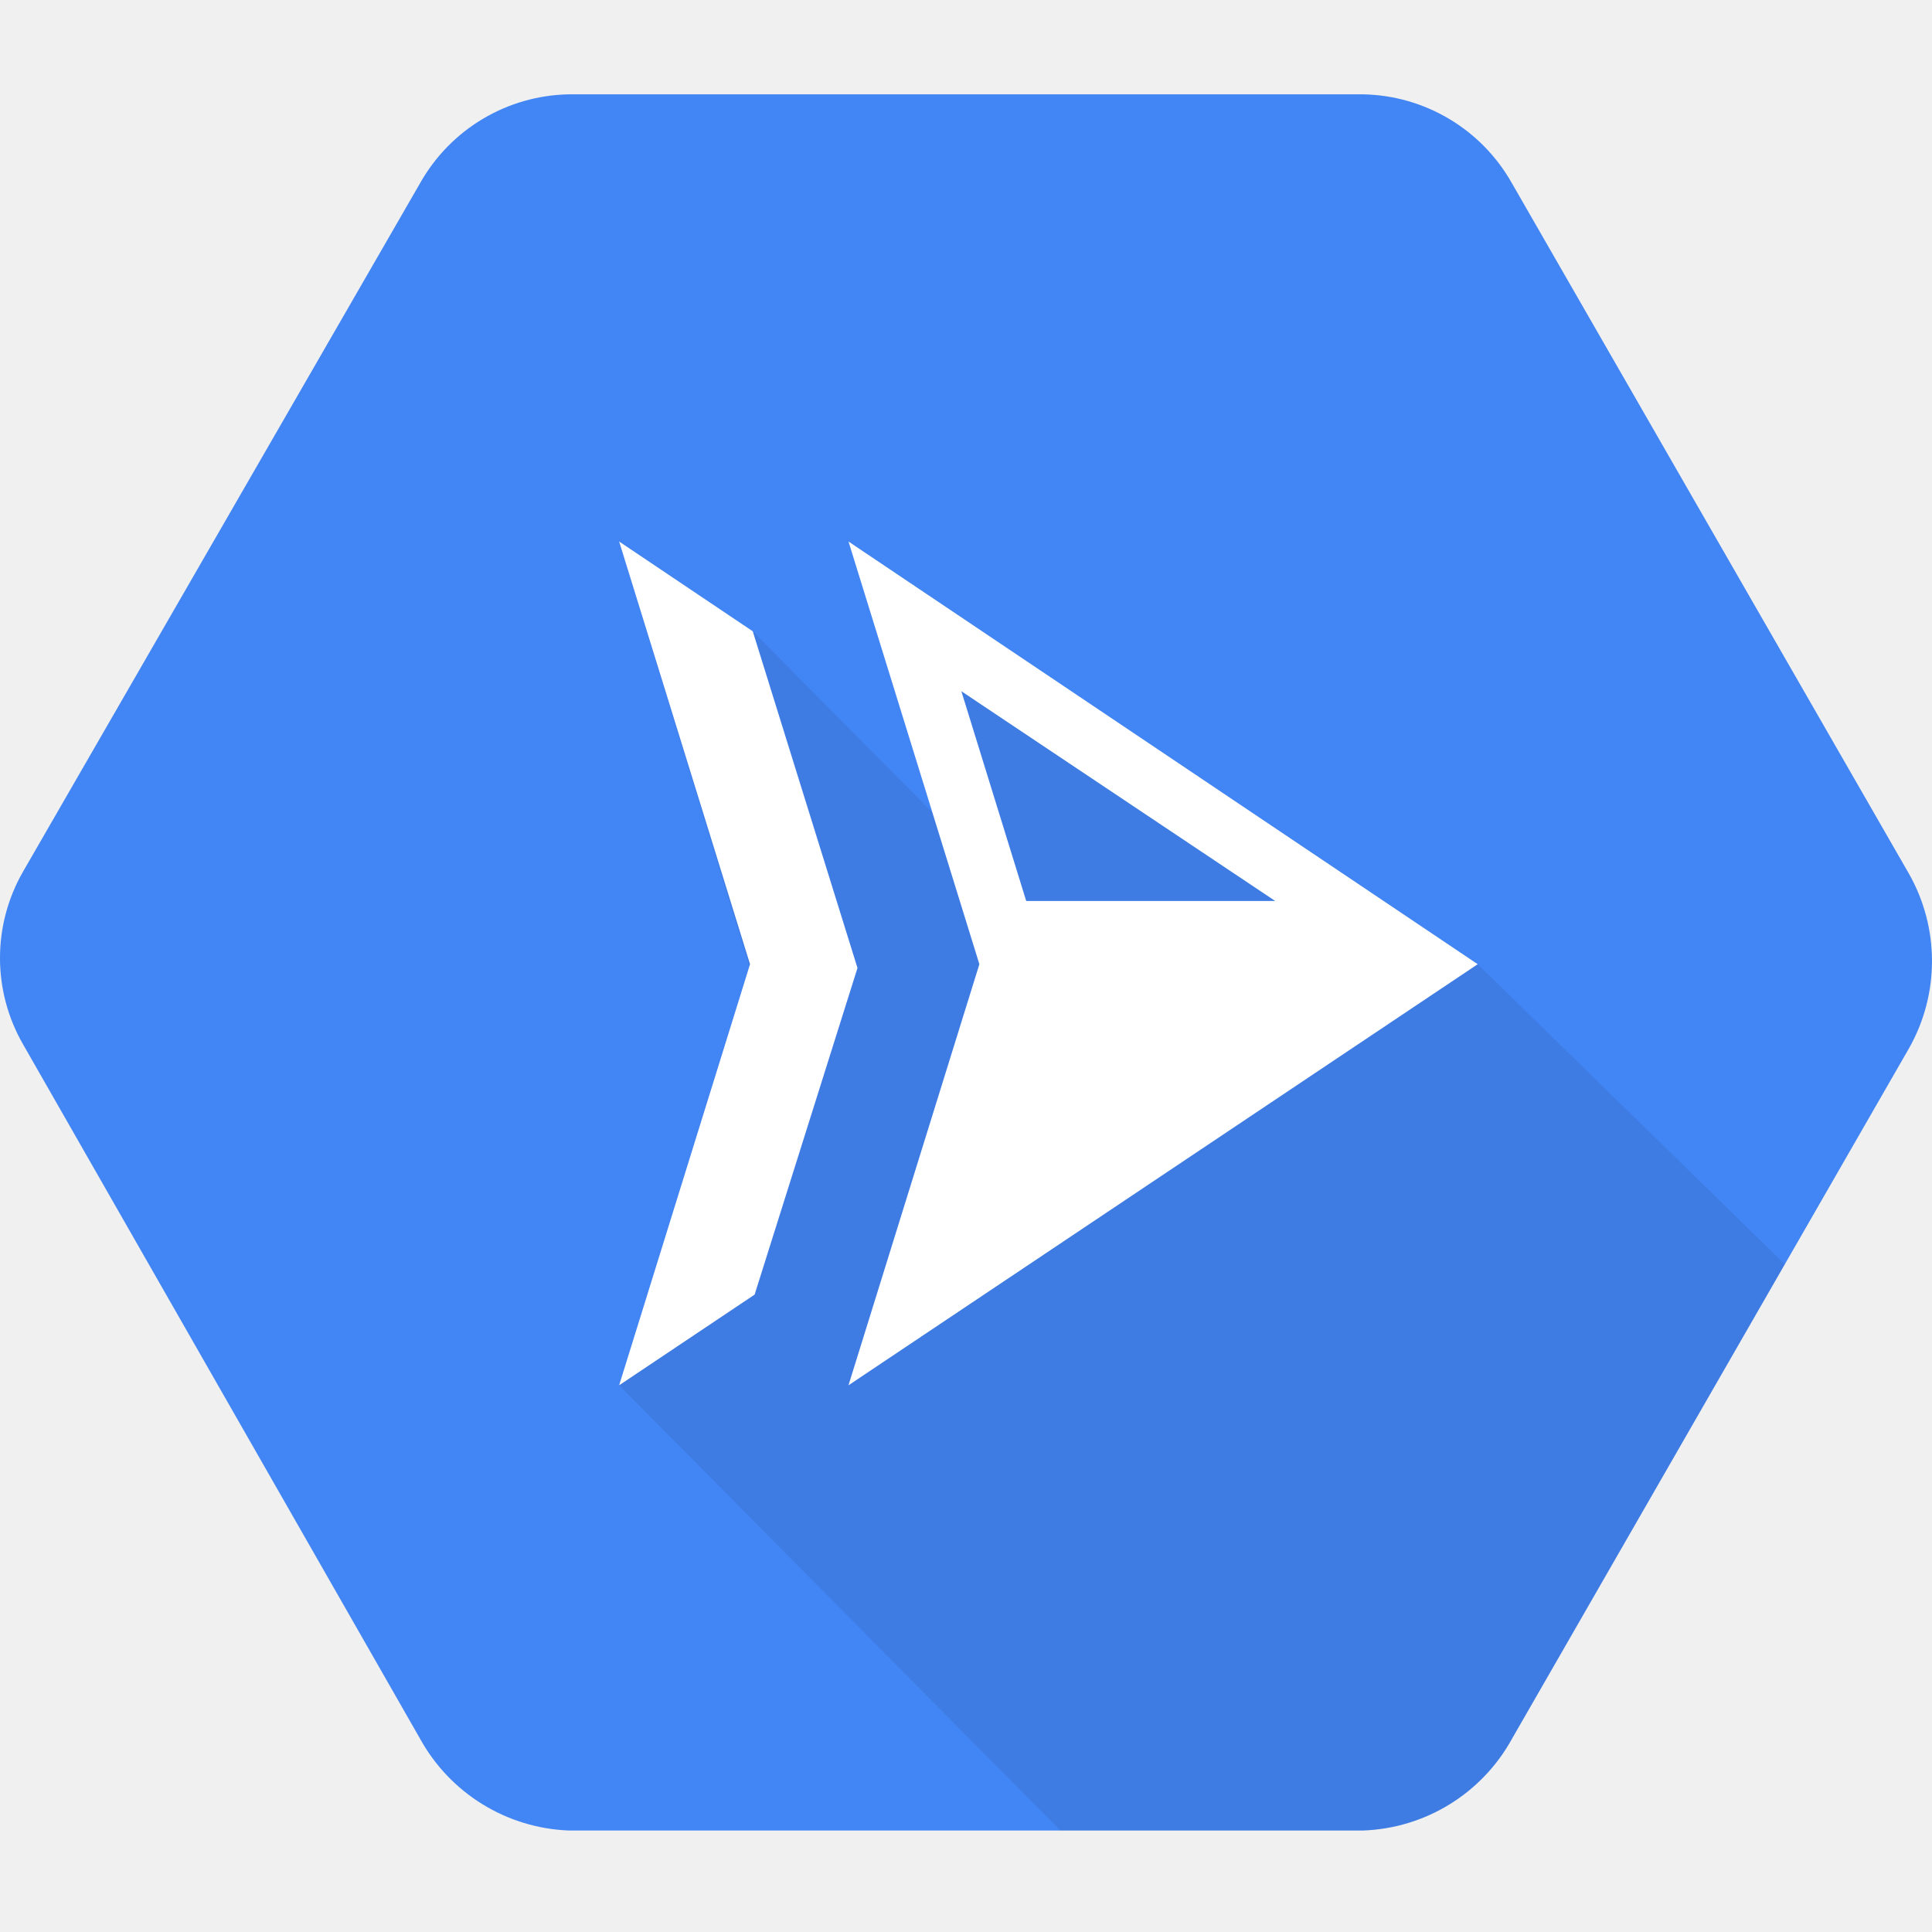
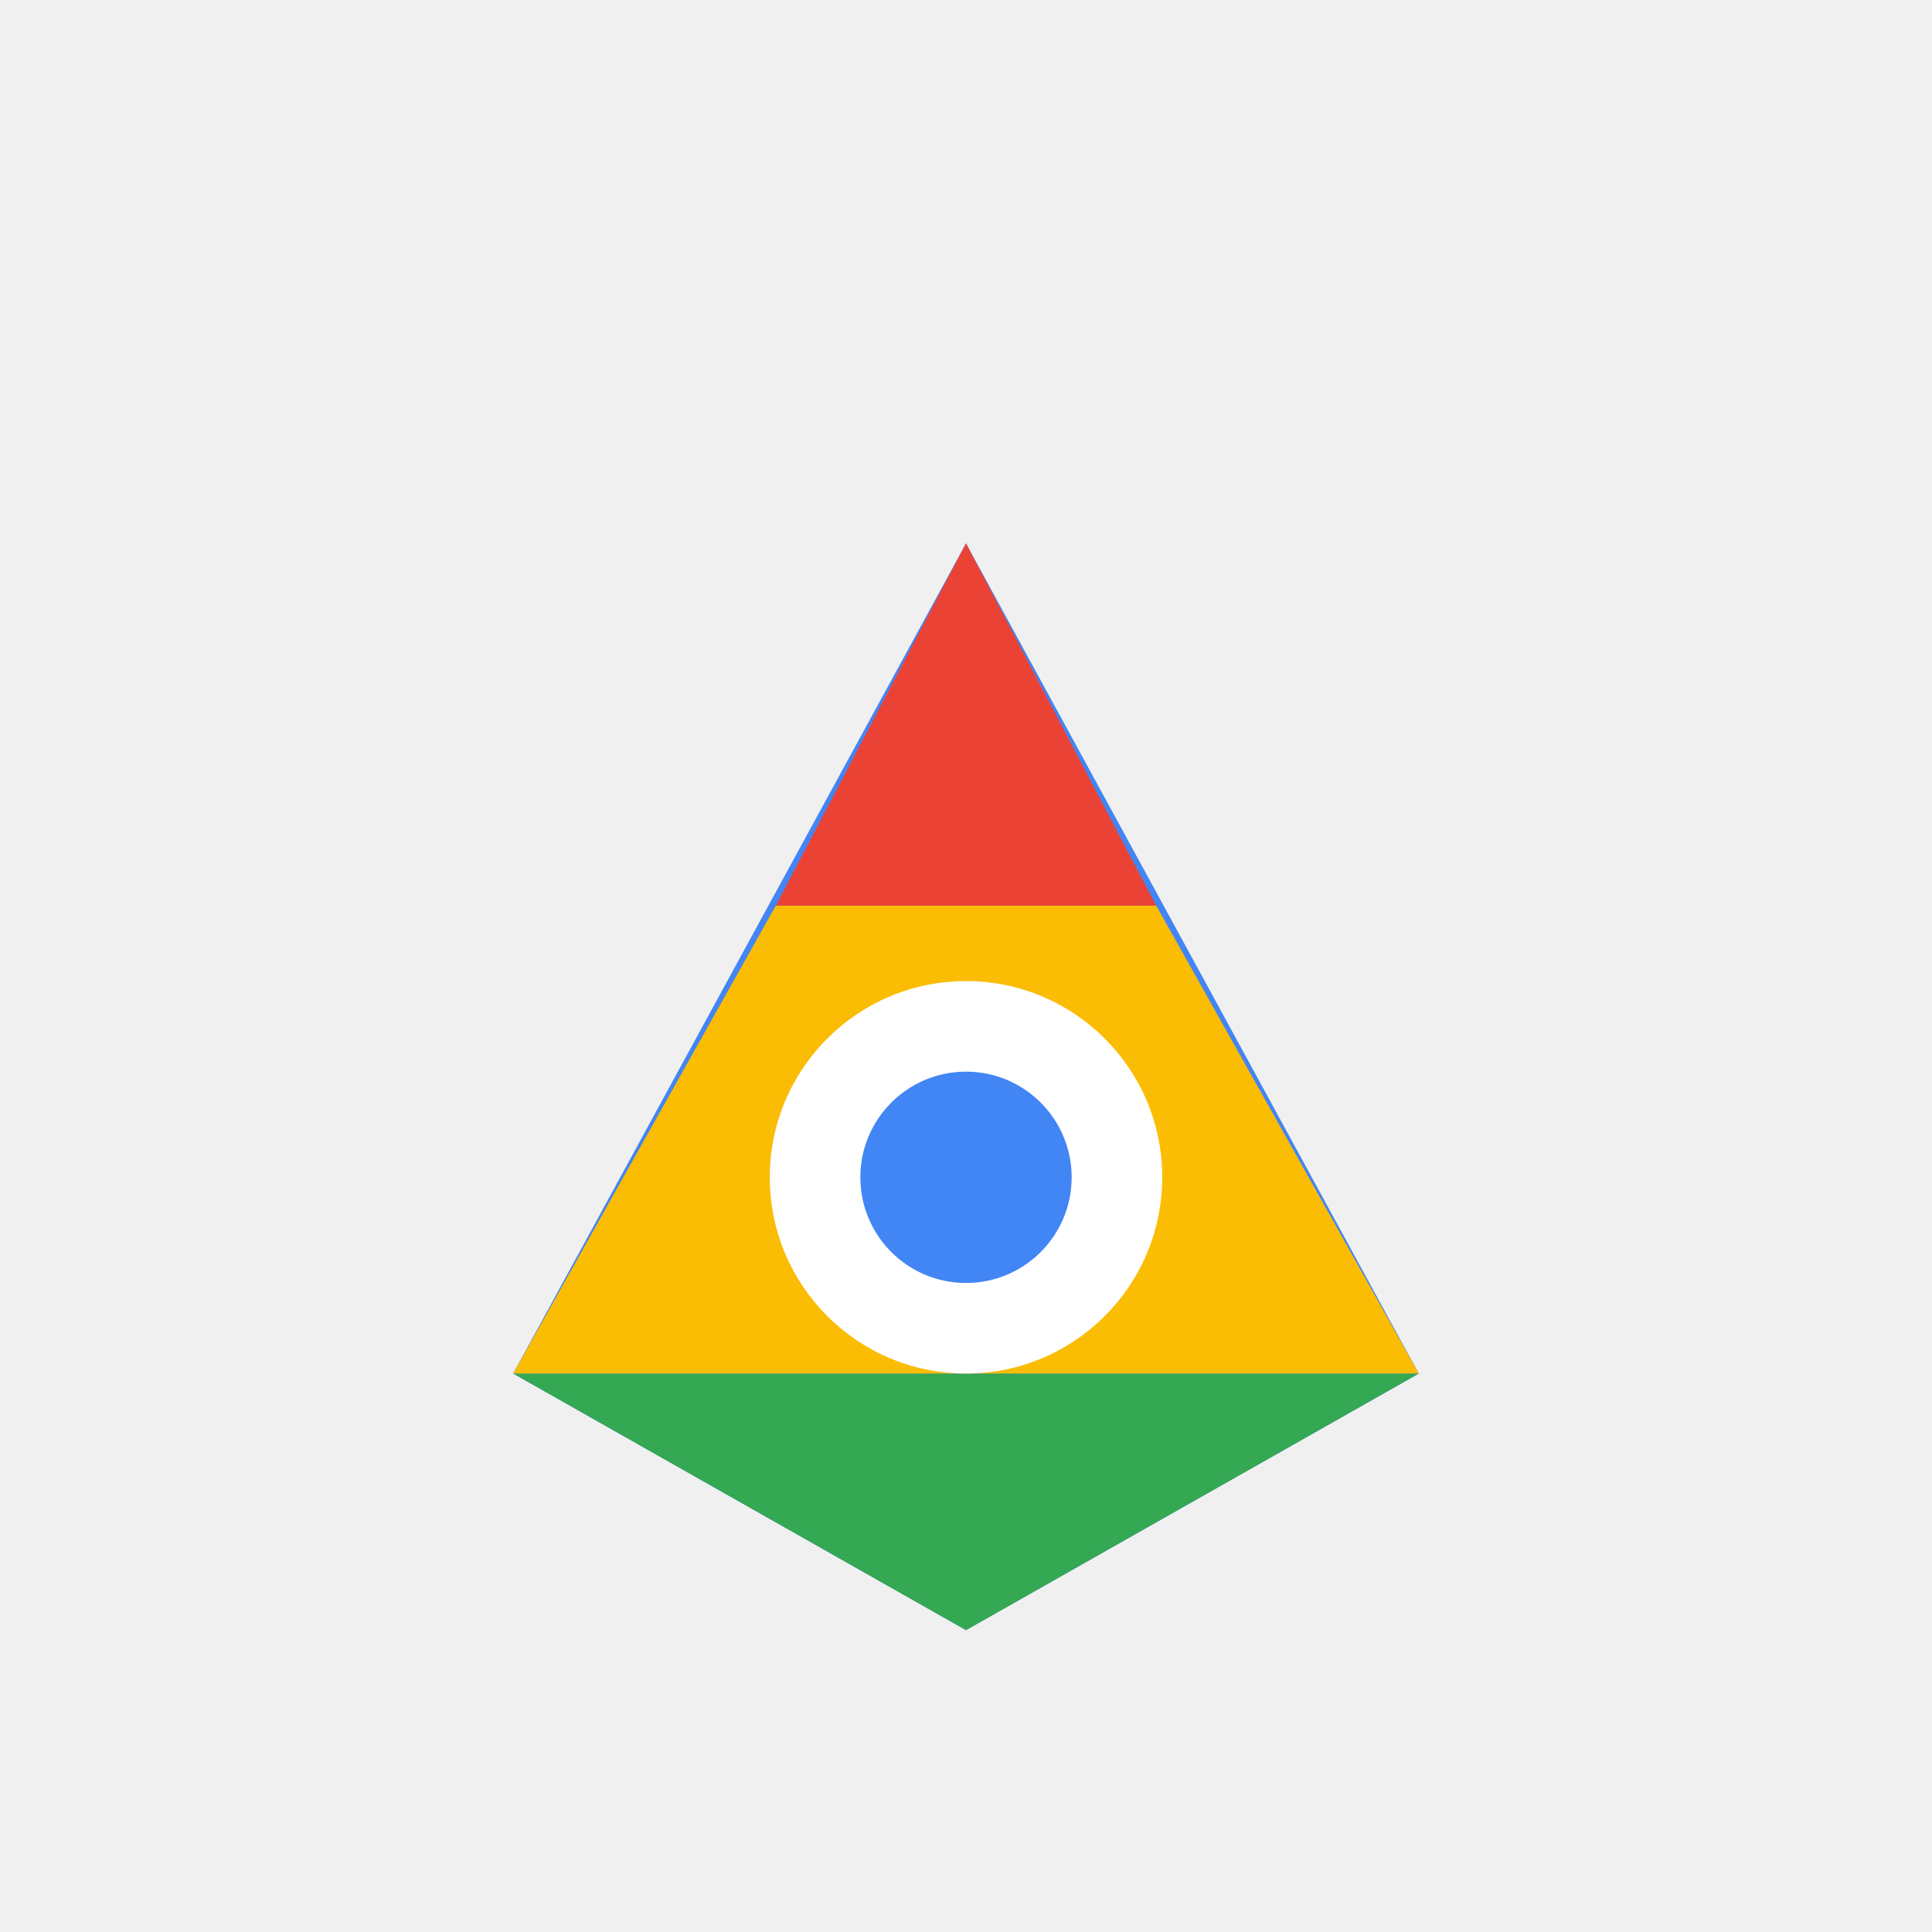
- <svg xmlns="http://www.w3.org/2000/svg" width="800px" height="800px" viewBox="0 -12.5 256 256" version="1.1" preserveAspectRatio="xMidYMid">
-   <g>
-     <path d="M75.39,0 C67.196,0.144 59.693,4.619 55.671,11.759 L55.671,11.759 L3.053,102.996 C-1.018,110.079 -1.018,118.792 3.053,125.875 L3.053,125.875 L55.651,217.872 C59.632,225.111 67.115,229.733 75.37,230.052 L75.37,230.052 L180.586,230.052 C188.841,229.768 196.338,225.165 200.326,217.932 L200.326,217.932 L252.924,126.455 C254.973,122.857 255.998,118.851 255.998,114.846 L255.998,114.846 C255.998,110.841 254.973,106.835 252.924,103.236 L252.924,103.236 L200.326,11.759 C196.301,4.622 188.799,0.148 180.606,0 L180.606,0 L75.39,0 Z" fill="#4285F4">
- 
- </path>
-     <path d="M236.495,155.027 L200.326,217.932 C196.338,225.165 188.841,229.768 180.586,230.052 L140.51,230.052 L82.038,171.057 L99.276,115.474 L82.038,59.254 L99.743,71.147 L123.549,95.166 L112.429,59.254 L195.804,115.262 L236.495,155.027 Z" fill-opacity="0.07" fill="#000000" fill-rule="nonzero">
- 
- </path>
-     <path d="M82.038,59.254 L99.743,71.147 L113.622,115.765 L99.99,159.043 L82.038,171.057 L99.381,115.261 L82.038,59.254 Z M127.385,79.09 L135.978,106.882 L168.967,106.882 L127.385,79.09 Z M195.804,115.262 L112.429,171.057 L129.772,115.262 L112.429,59.254 L195.804,115.262 Z" fill="#FFFFFF">
- 
- </path>
-   </g>
+ <svg xmlns="http://www.w3.org/2000/svg" viewBox="0 0 64 64" role="img" aria-labelledby="title desc">
+   <path fill="#4285F4" d="M17 45.5 32 18l15 27.5-15 8.5z" />
+   <path fill="#34A853" d="M17 45.5h30L32 54z" />
+   <path fill="#FBBC04" d="M17 45.5 25.7 30h12.6l8.7 15.5z" />
+   <path fill="#EA4335" d="M32 18l6.3 12H25.7z" />
+   <circle cx="32" cy="39" r="6.5" fill="#fff" />
+   <circle cx="32" cy="39" r="3.5" fill="#4285F4" />
</svg>
